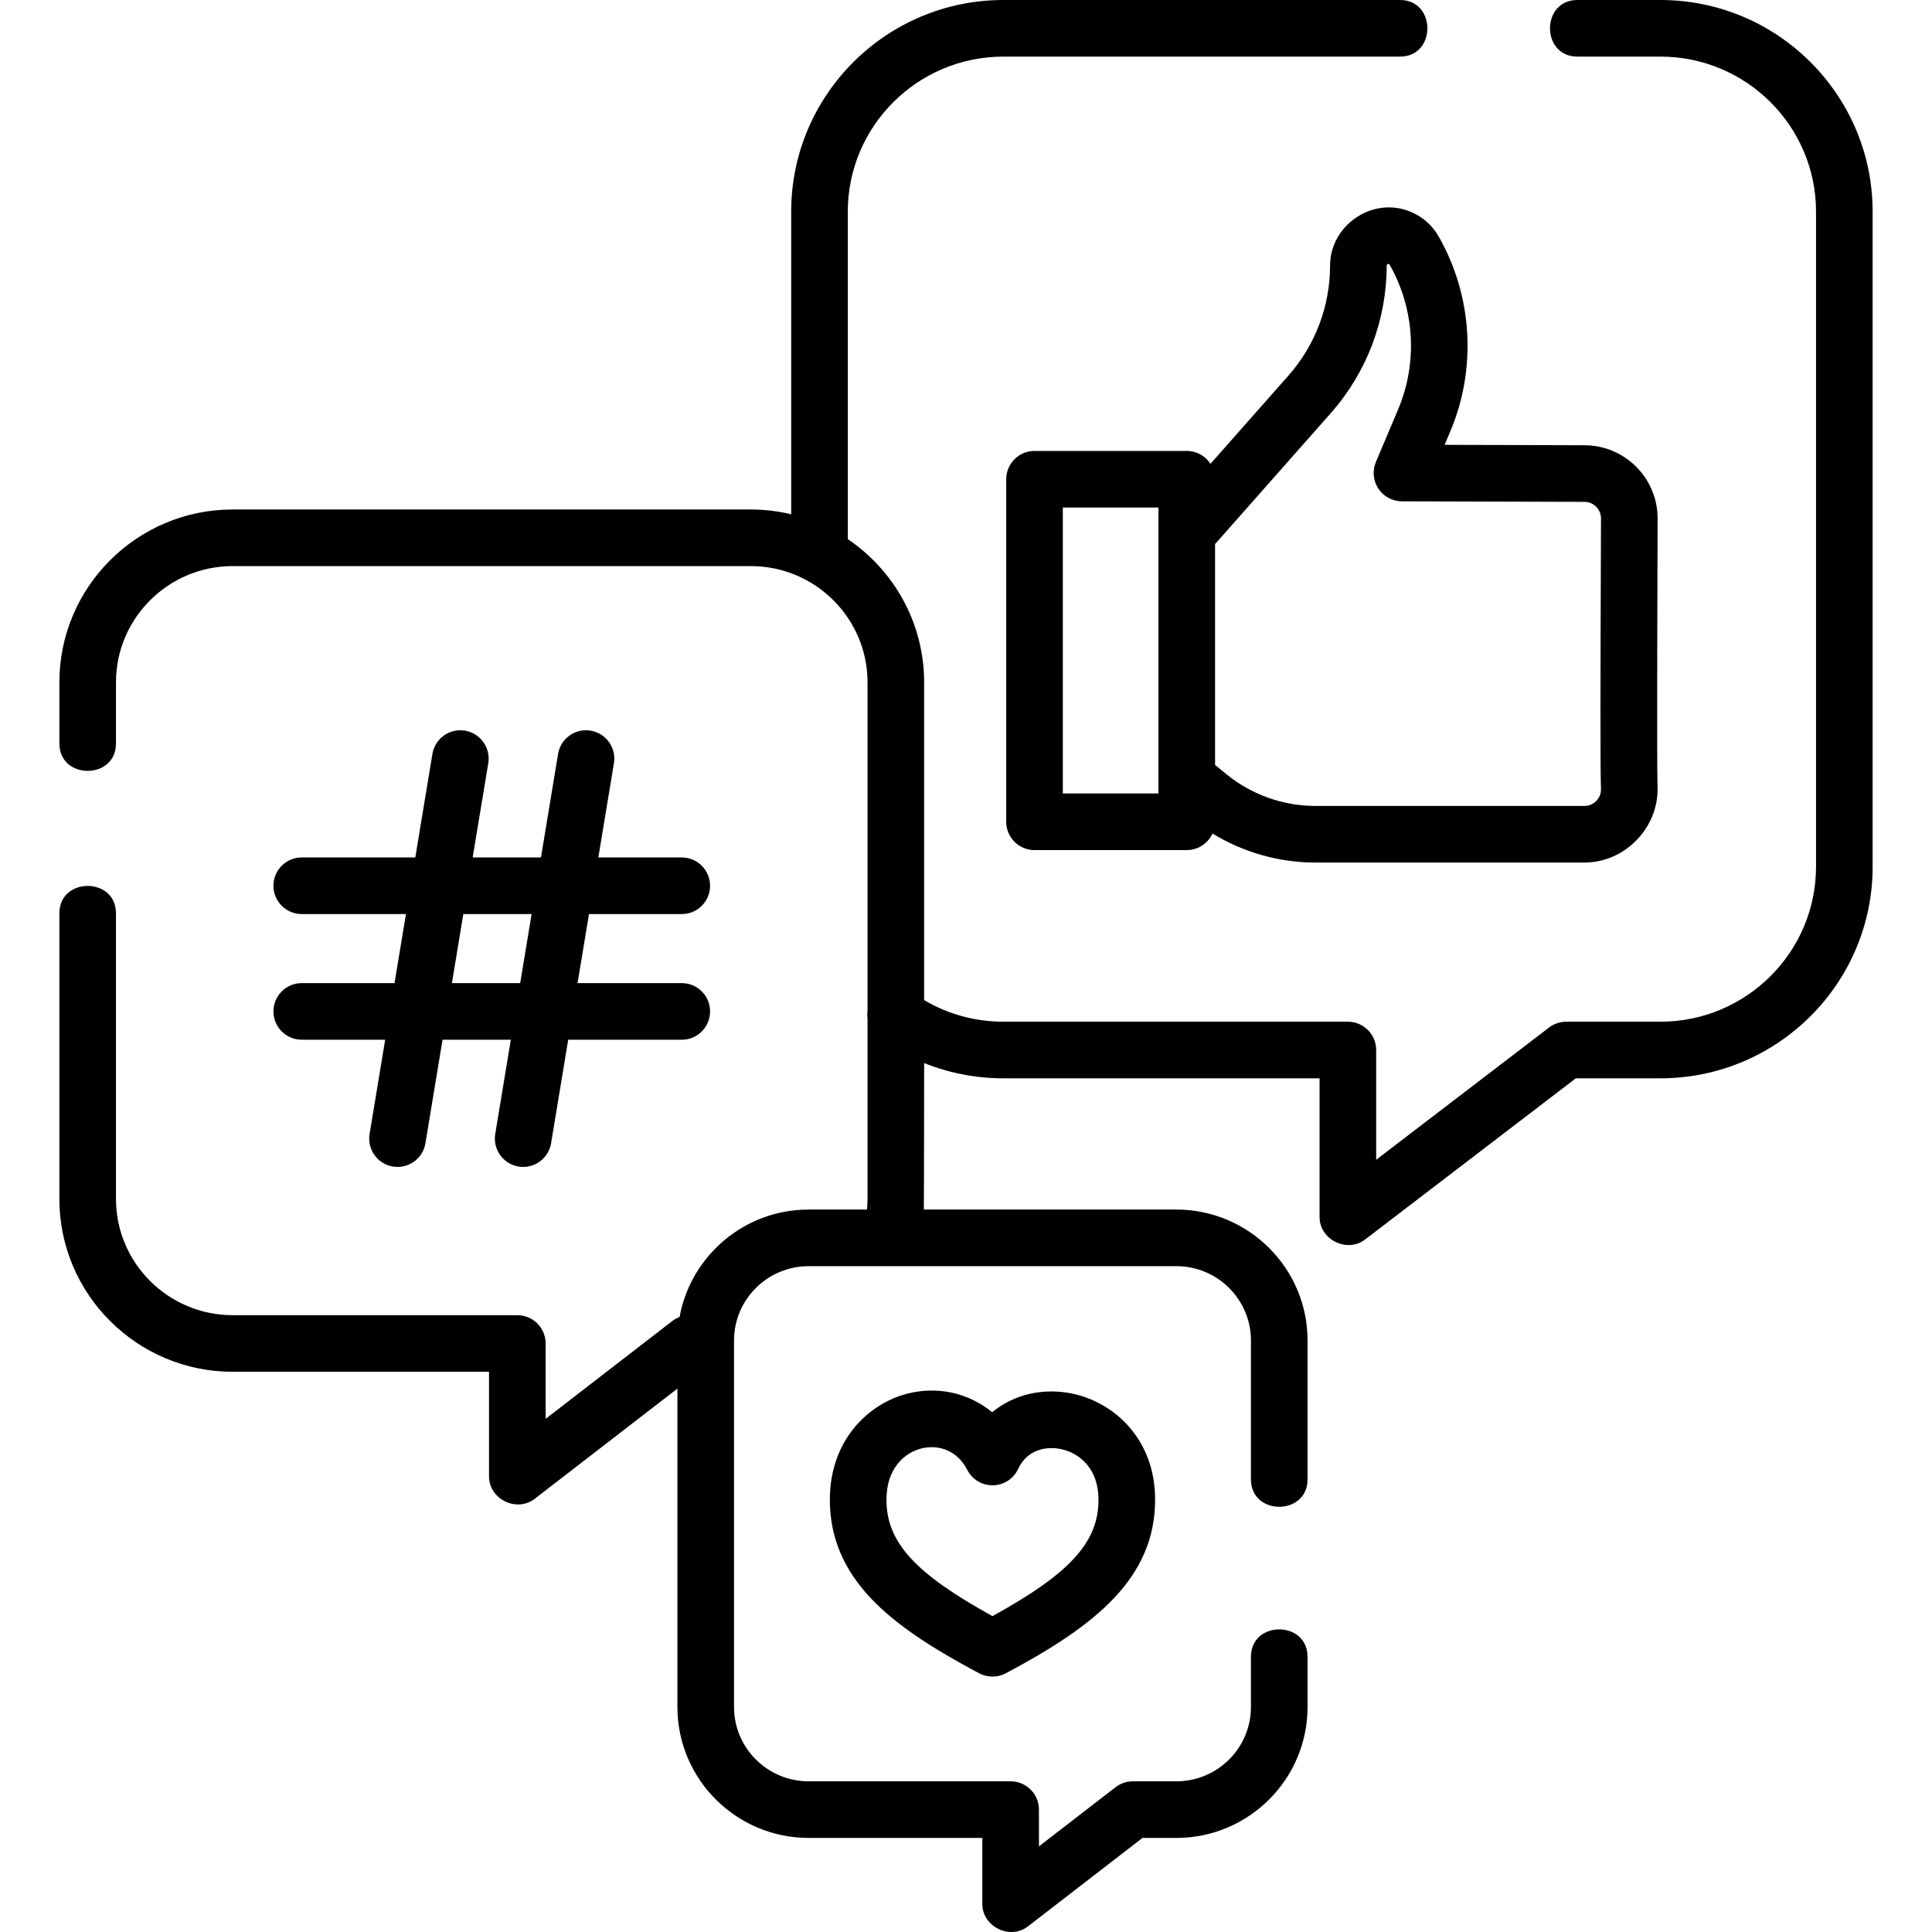
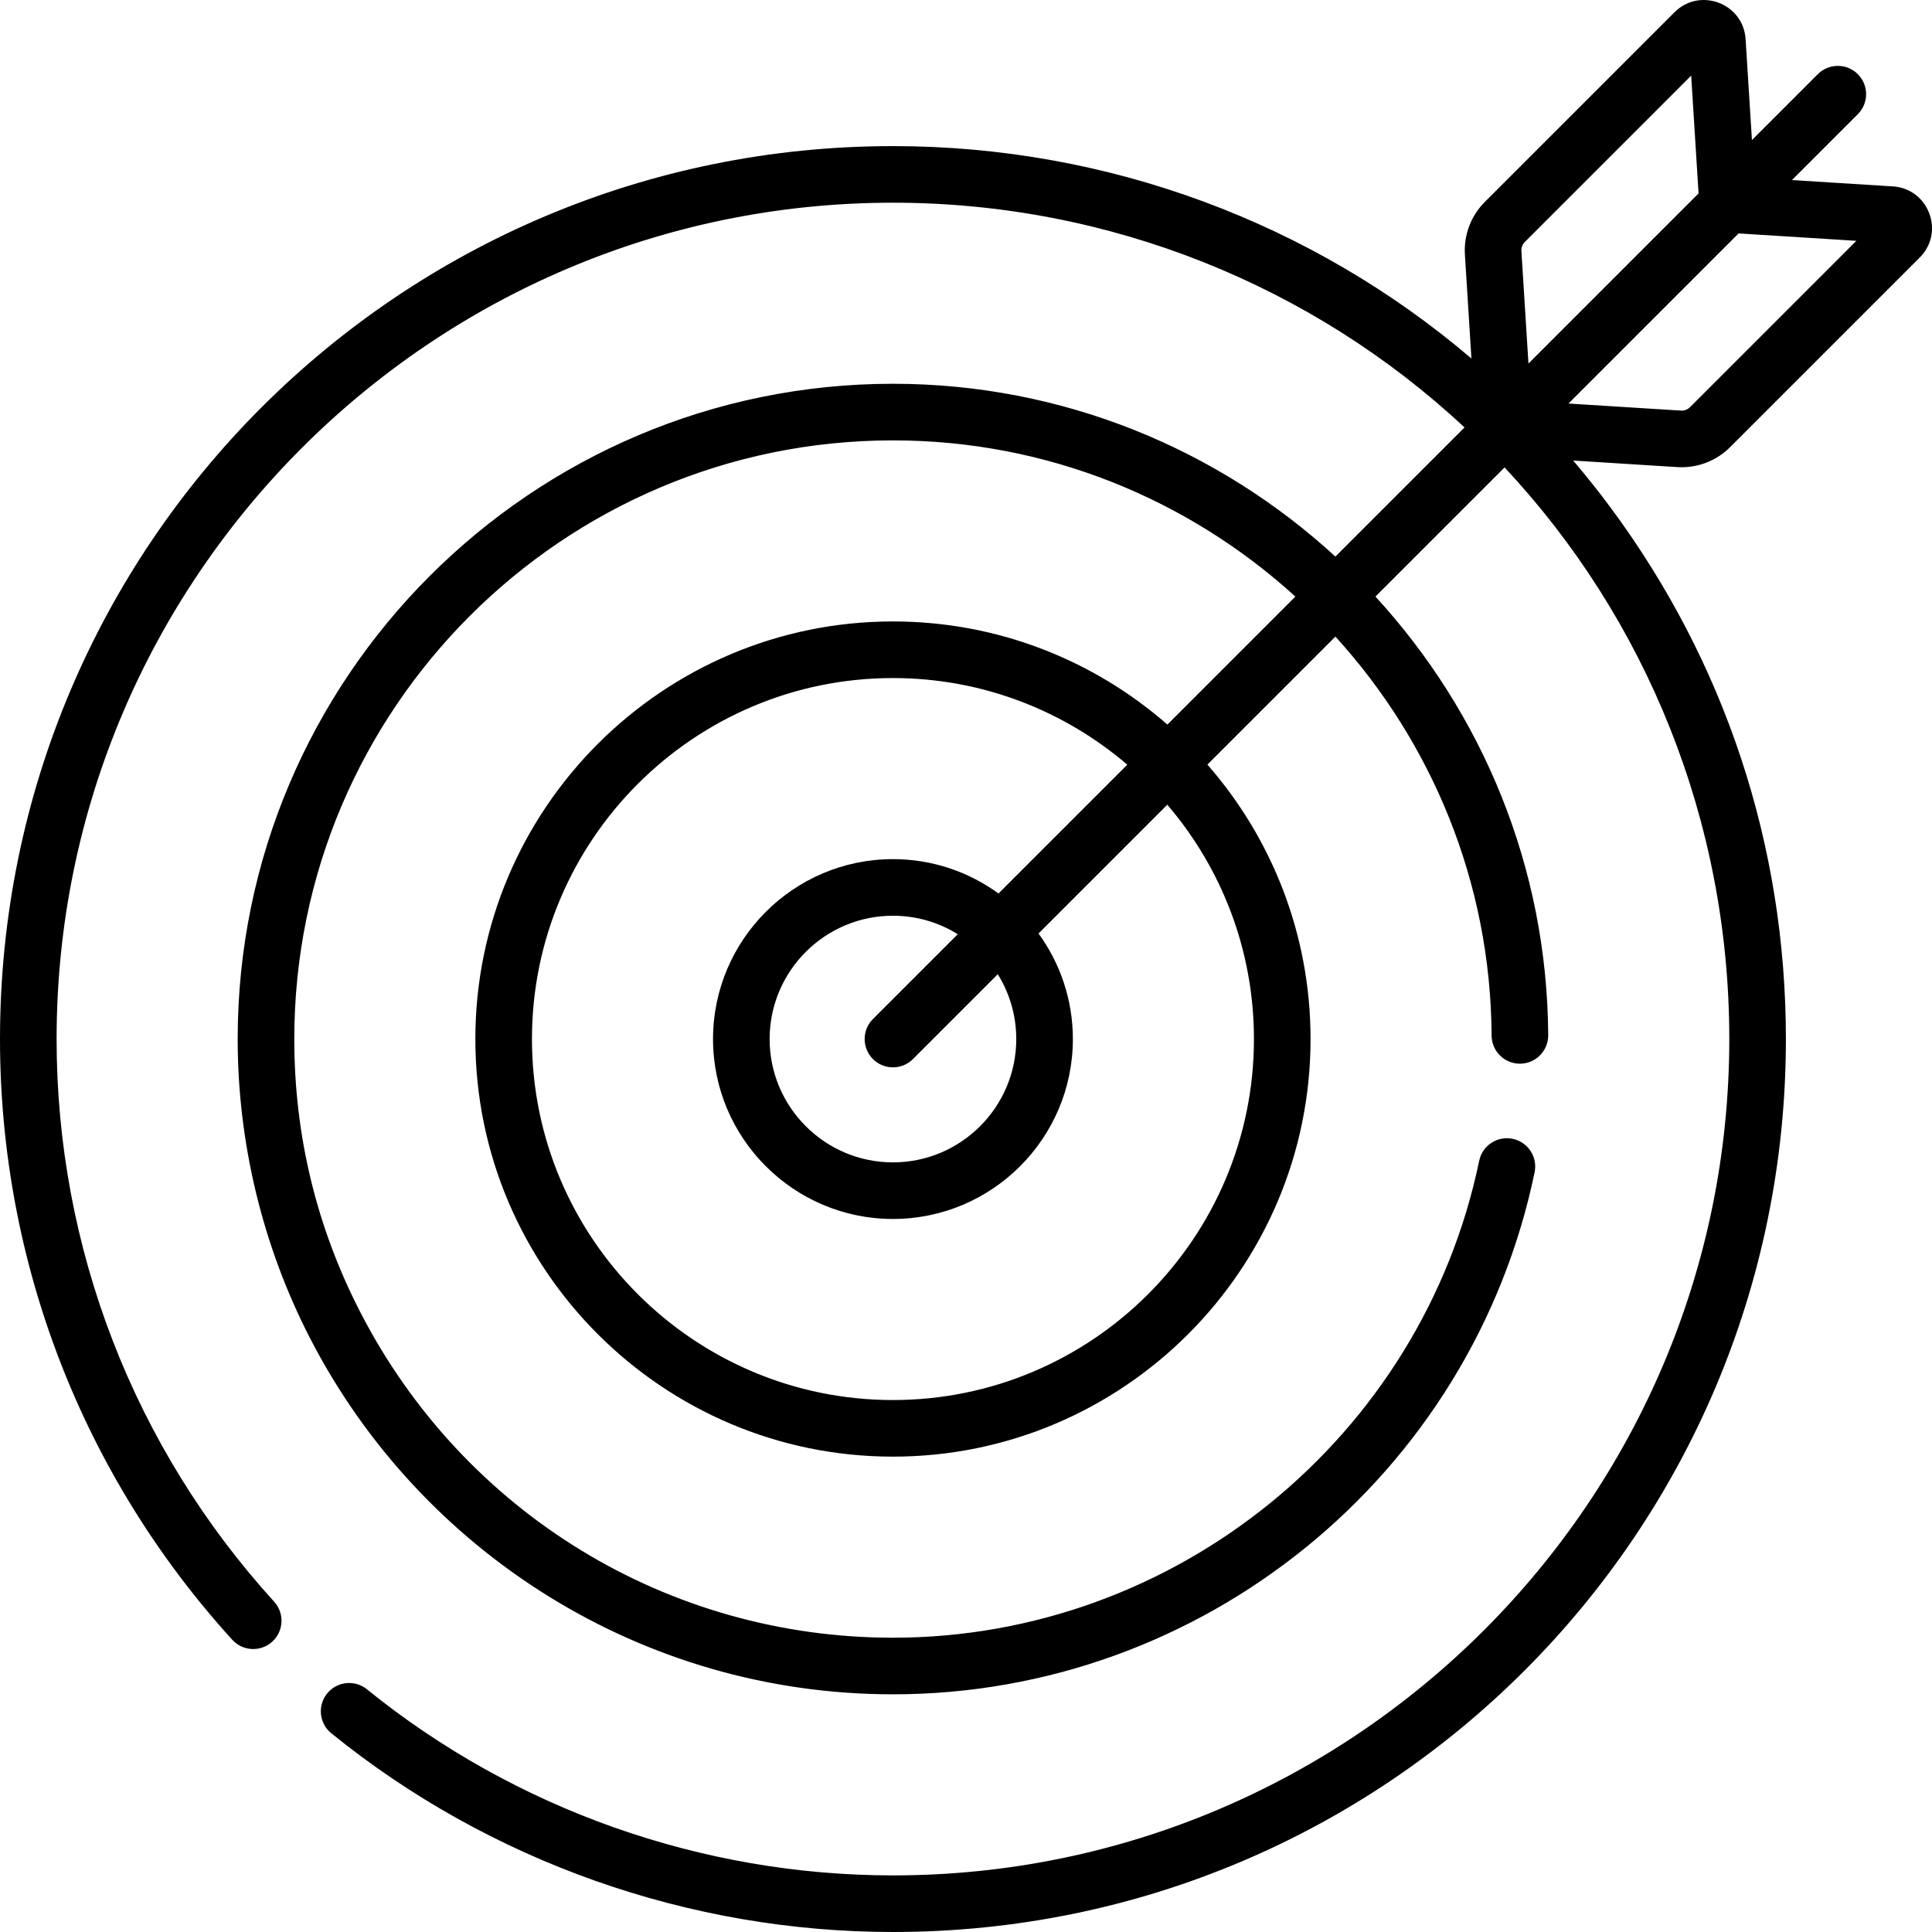
- <svg xmlns="http://www.w3.org/2000/svg" id="Layer_1" enable-background="new 0 0 511.926 511.926" height="512" viewBox="0 0 511.926 511.926" width="512">
-   <path d="m439.973 0h-22.01c-9.675 0-9.675 15 0 15h22.01c22.73 0 41.223 18.426 41.223 41.074v173.572c0 22.649-18.492 41.075-41.223 41.075h-24.963c-1.647 0-3.248.542-4.557 1.543l-45.806 35.038v-29.081c0-4.142-3.357-7.5-7.5-7.5h-91.28c-7.475 0-14.659-1.973-20.995-5.724v-84.192c0-15.77-8.032-29.703-20.229-37.946v-86.785c0-22.648 18.493-41.074 41.224-41.074h105.096c9.674 0 9.674-15 0-15h-105.096c-31.002 0-56.224 25.155-56.224 56.074v80.193c-3.434-.82-7.012-1.267-10.694-1.267h-137.296c-25.321 0-45.922 20.548-45.922 45.805v16.195c0 9.674 15 9.674 15 0v-16.195c0-16.986 13.871-30.805 30.922-30.805h137.297c17.051 0 30.923 13.819 30.923 30.805v87.178c-.09.662-.086 1.329 0 1.986v47.712c0 .943-.057 1.882-.142 2.816h-15.467c-17.043 0-31.251 12.301-34.197 28.468-.682.257-1.337.616-1.944 1.084l-33.545 25.901v-19.964c0-4.142-3.357-7.5-7.5-7.5h-75.425c-17.051 0-30.922-13.819-30.922-30.805v-75.681c0-9.674-15-9.674-15 0v75.682c0 25.257 20.601 45.805 45.922 45.805h67.926v27.73c0 6.016 7.305 9.625 12.084 5.937l37.835-29.213v84.375c0 19.125 15.597 34.683 34.767 34.683h46.025v17.501c0 6.014 7.305 9.627 12.083 5.937l30.356-23.438h8.968c19.17 0 34.767-15.559 34.767-34.683v-13.316c0-9.674-15-9.674-15 0v13.316c0 10.854-8.867 19.683-19.767 19.683h-11.527c-1.659 0-3.271.55-4.583 1.563l-20.298 15.671v-9.735c0-4.142-3.357-7.5-7.5-7.5h-53.525c-10.899 0-19.767-8.83-19.767-19.683v-97.134c0-10.854 8.867-19.683 19.767-19.683h97.433c10.899 0 19.767 8.83 19.767 19.683v36.819c0 9.674 15 9.674 15 0v-36.818c0-19.125-15.597-34.683-34.767-34.683h-66.91c.057-.937.086-38.818.086-38.818 6.613 2.659 13.703 4.041 20.995 4.041h83.78v36.76c0 6.001 7.274 9.614 12.057 5.957l55.846-42.717h22.423c31.001 0 56.223-25.155 56.223-56.075v-173.573c-.001-30.919-25.223-56.074-56.224-56.074z" />
-   <path d="m371.66 55.412c-9.523-2.431-19.227 5.093-19.227 14.933 0 10.751-3.918 21.112-11.027 29.169l-20.664 23.383c-1.338-2.053-3.65-3.412-6.283-3.412h-40.34c-4.143 0-7.5 3.358-7.5 7.5v90.765c0 4.142 3.357 7.5 7.5 7.5h40.34c3.031 0 5.635-1.801 6.818-4.387 8.167 4.99 17.631 7.688 27.26 7.688h71.292c10.894 0 19.881-9.453 19.37-20.319-.227-4.812.021-69.425.021-70.86 0-10.692-8.699-19.392-19.369-19.392l-37.073-.111 1.535-3.635c7.015-16.613 5.86-35.877-3.086-51.534-2.088-3.658-5.487-6.245-9.567-7.288-4.082-1.042 4.08 1.043 0 0-9.522-2.431 4.08 1.043 0 0zm-64.701 154.838h-25.34v-75.765h25.34zm112.87-77.271c2.422 0 4.392 1.97 4.392 4.392 0 1.427-.015 5.3-.035 10.551-.111 28.992-.185 56.45.029 61.014.078 1.647-.723 2.745-1.207 3.253-.838.878-1.967 1.361-3.179 1.361h-71.292c-8.498 0-16.815-2.945-23.421-8.292l-3.157-2.556v-58.531l30.691-34.729c9.533-10.804 14.783-24.689 14.783-39.098 0-.424.579-.534.771-.204 6.642 11.623 7.498 25.924 2.291 38.257l-5.919 14.019c-.977 2.313-.731 4.96.652 7.054 1.385 2.094 3.725 3.356 6.234 3.364z" />
-   <path d="m79.951 260.498c-4.143 0-7.5 3.358-7.5 7.5s3.357 7.5 7.5 7.5h22.108l-4.13 24.979c-.676 4.086 2.09 7.947 6.176 8.623.415.069.826.102 1.232.102 3.604 0 6.783-2.605 7.391-6.278l4.534-27.425h18.093l-4.13 24.979c-.676 4.086 2.09 7.947 6.176 8.623.415.069.826.102 1.232.102 3.604 0 6.783-2.605 7.391-6.278l4.534-27.425h30.093c4.143 0 7.5-3.358 7.5-7.5s-3.357-7.5-7.5-7.5h-27.613l3.025-18.296h24.588c4.143 0 7.5-3.358 7.5-7.5s-3.357-7.5-7.5-7.5h-22.108l4.13-24.979c.676-4.086-2.09-7.947-6.176-8.623-4.091-.678-7.947 2.09-8.623 6.176l-4.534 27.425h-18.093l4.13-24.979c.676-4.086-2.09-7.947-6.176-8.623-4.096-.678-7.946 2.09-8.623 6.176l-4.534 27.425h-30.093c-4.143 0-7.5 3.358-7.5 7.5s3.357 7.5 7.5 7.5h27.613l-3.025 18.296zm42.817-18.296h18.093l-3.025 18.296h-18.093z" />
-   <path d="m262.89 374.196c-6.056-4.986-14.113-6.953-22.195-4.988-10.357 2.515-20.808 12.197-20.808 28.156 0 9.933 3.625 18.555 11.082 26.359 6.091 6.375 14.881 12.437 28.499 19.657 1.099.583 2.306.874 3.513.874s2.414-.291 3.513-.874c23.758-12.595 39.58-25.24 39.58-46.016 0-16.046-10.822-25.629-21.548-28.008-8.058-1.788-15.87.11-21.636 4.84zm28.183 23.168c0 11.206-7.433 19.493-28.093 30.866-20.66-11.374-28.094-19.661-28.094-30.866 0-8.338 4.828-12.482 9.347-13.58.833-.202 1.725-.316 2.642-.316 3.399 0 7.136 1.57 9.44 6.037 1.313 2.542 3.967 4.118 6.814 4.059 2.859-.057 5.438-1.735 6.647-4.327 2.427-5.202 7.531-6.117 11.499-5.236 4.738 1.049 9.798 5.112 9.798 13.363z" />
+ <svg xmlns="http://www.w3.org/2000/svg" id="Capa_1" enable-background="new 0 0 512.001 512.001" height="512" viewBox="0 0 512.001 512.001" width="512">
+   <g>
+     <path d="m445.66 123.82c4.796 0 9.42-1.903 12.831-5.315l50.268-50.268c6.717-6.717 2.343-18.245-7.121-18.839l-26.75-1.679 17.455-17.455c2.929-2.929 2.929-7.678 0-10.606-2.93-2.929-7.678-2.929-10.607 0l-17.455 17.455-1.679-26.75c-.595-9.481-12.134-13.825-18.839-7.121l-50.269 50.268c-3.681 3.681-5.604 8.772-5.278 13.967l1.728 27.528c-41.954-35.772-96.025-56.286-153.303-56.286-130.79 0-236.641 105.838-236.641 236.64 0 59.031 21.86 115.57 61.555 159.2 2.789 3.063 7.532 3.287 10.595.5 3.064-2.788 3.288-7.531.501-10.595-37.177-40.862-57.651-93.815-57.651-149.105 0-122.213 99.428-221.641 221.641-221.641 57.272 0 111.164 21.95 151.475 59.559l-34.222 34.221c-30.949-28.409-72.156-45.794-117.253-45.794-95.753 0-173.654 77.901-173.654 173.654 0 27.558 6.648 55.007 19.228 79.381.001.001.001.002.002.003 29.149 56.481 87.854 94.27 154.425 94.27 82.029 0 153.372-57.939 170.046-138.346.841-4.056-1.765-8.026-5.821-8.867-4.055-.841-8.025 1.765-8.866 5.821-15.188 73.236-80.525 126.392-155.358 126.392-59.609 0-113.675-33.011-141.096-86.149 0-.001-.001-.002-.001-.003-11.65-22.575-17.558-46.968-17.558-72.502 0-87.482 71.172-158.654 158.654-158.654 40.97 0 78.428 15.702 106.649 41.397l-33.917 33.917c-19.464-17.008-44.914-27.328-72.732-27.328-61.022 0-110.667 49.645-110.667 110.667s49.645 110.667 110.667 110.667 110.668-49.645 110.668-110.667c0-27.818-10.32-53.268-27.329-72.732l33.919-33.919c25.496 27.994 41.161 65.09 41.393 105.728.023 4.127 3.377 7.457 7.499 7.457h.044c4.142-.024 7.48-3.401 7.457-7.543-.256-44.735-17.597-85.548-45.786-116.25l34.224-34.224c37.447 40.039 59.551 93.611 59.551 151.482-.001 122.216-99.428 221.644-221.641 221.644-50.629 0-100.135-17.514-139.398-49.315-3.221-2.606-7.94-2.111-10.549 1.107-2.607 3.219-2.111 7.942 1.107 10.549 41.926 33.958 94.785 52.659 148.84 52.659 130.79 0 236.641-105.838 236.641-236.641 0-51.213-16.094-99.954-46.54-140.952-3.152-4.245-6.435-8.36-9.828-12.357 29.401 1.847 27.816 1.77 28.746 1.77zm-113.351 151.539c0 52.751-42.916 95.667-95.668 95.667-52.751 0-95.667-42.916-95.667-95.667s42.916-95.667 95.667-95.667c23.682 0 45.378 8.653 62.102 22.958l-34.13 34.13c-7.864-5.717-17.528-9.102-27.972-9.102-26.291 0-47.681 21.39-47.681 47.681s21.39 47.681 47.681 47.681c26.292 0 47.682-21.39 47.682-47.681 0-10.445-3.385-20.109-9.102-27.972l34.13-34.13c14.304 16.724 22.958 38.42 22.958 62.102zm-100.972 5.304c2.93 2.929 7.678 2.929 10.607 0l22.482-22.482c3.1 4.995 4.896 10.88 4.896 17.179 0 18.021-14.661 32.681-32.682 32.681s-32.681-14.661-32.681-32.681 14.66-32.681 32.681-32.681c6.299 0 12.184 1.796 17.179 4.895l-22.483 22.483c-2.928 2.928-2.928 7.677.001 10.606zm171.85-214.126c-.057-.901.277-1.784.915-2.421l44.078-44.077 1.959 31.216-45.082 45.082zm12.477 40.406 45.082-45.082 31.216 1.959-44.078 44.078c-.637.638-1.527.977-2.421.915z" />
+   </g>
</svg>
